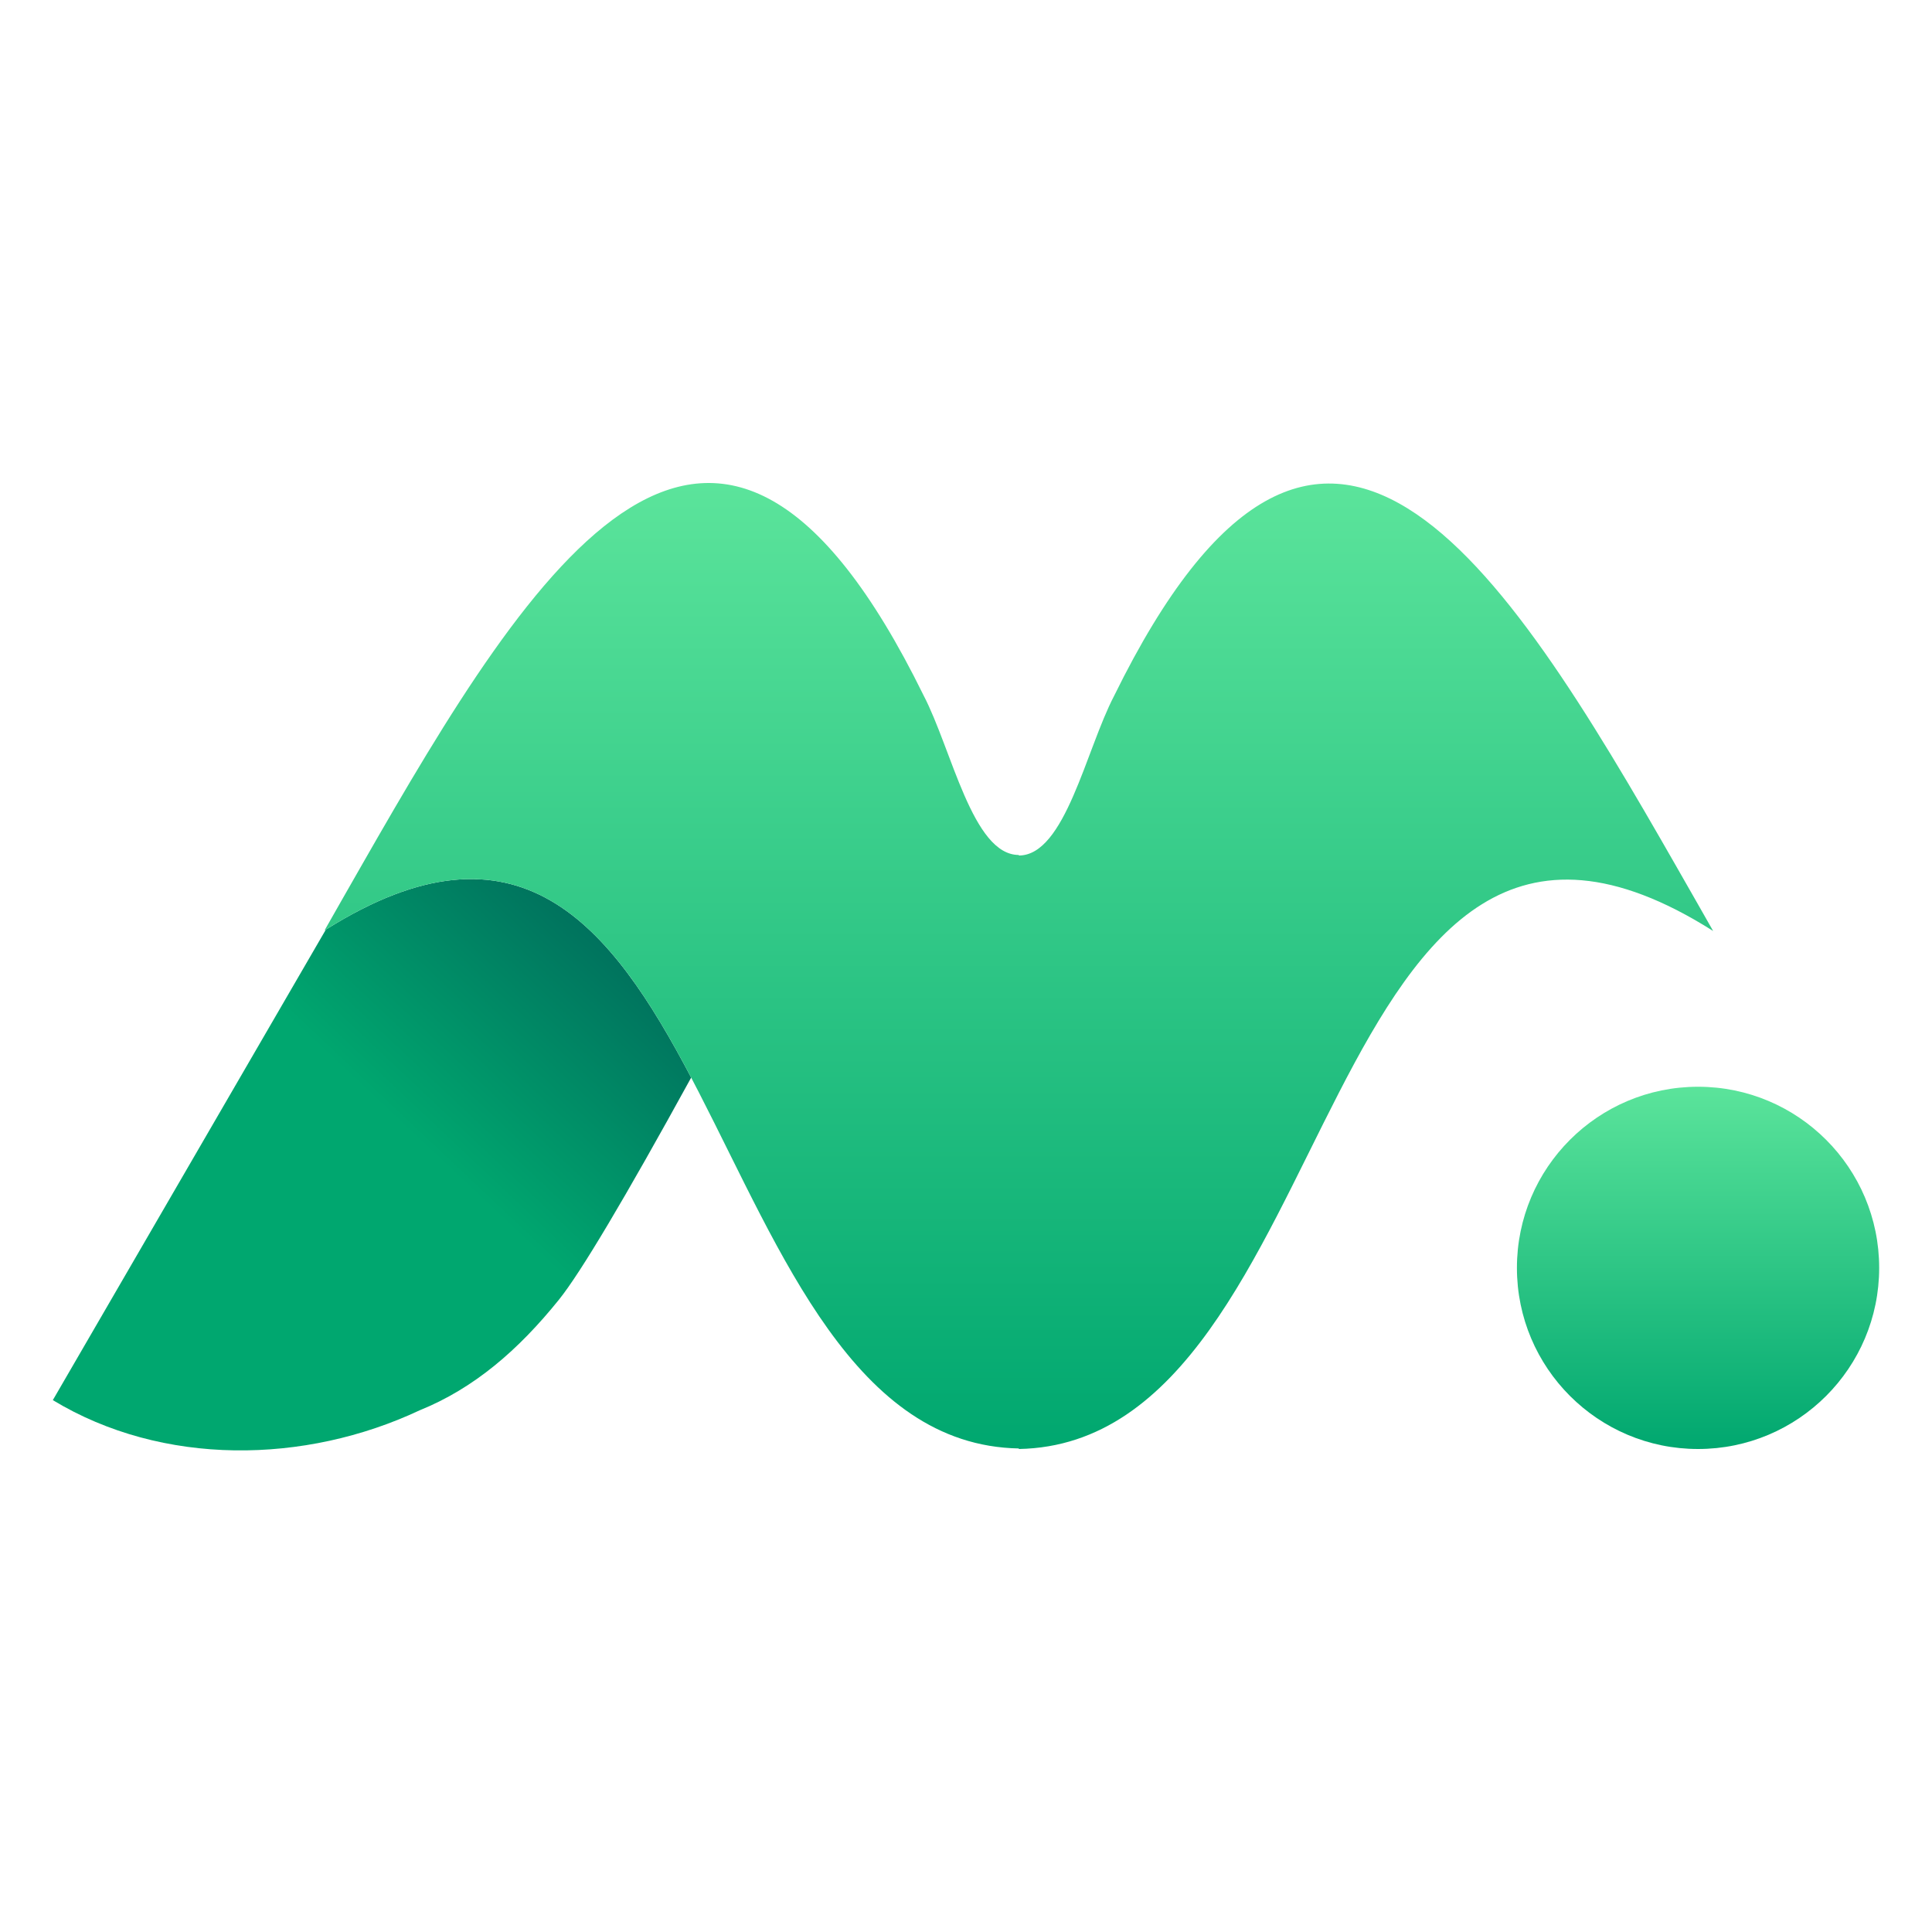
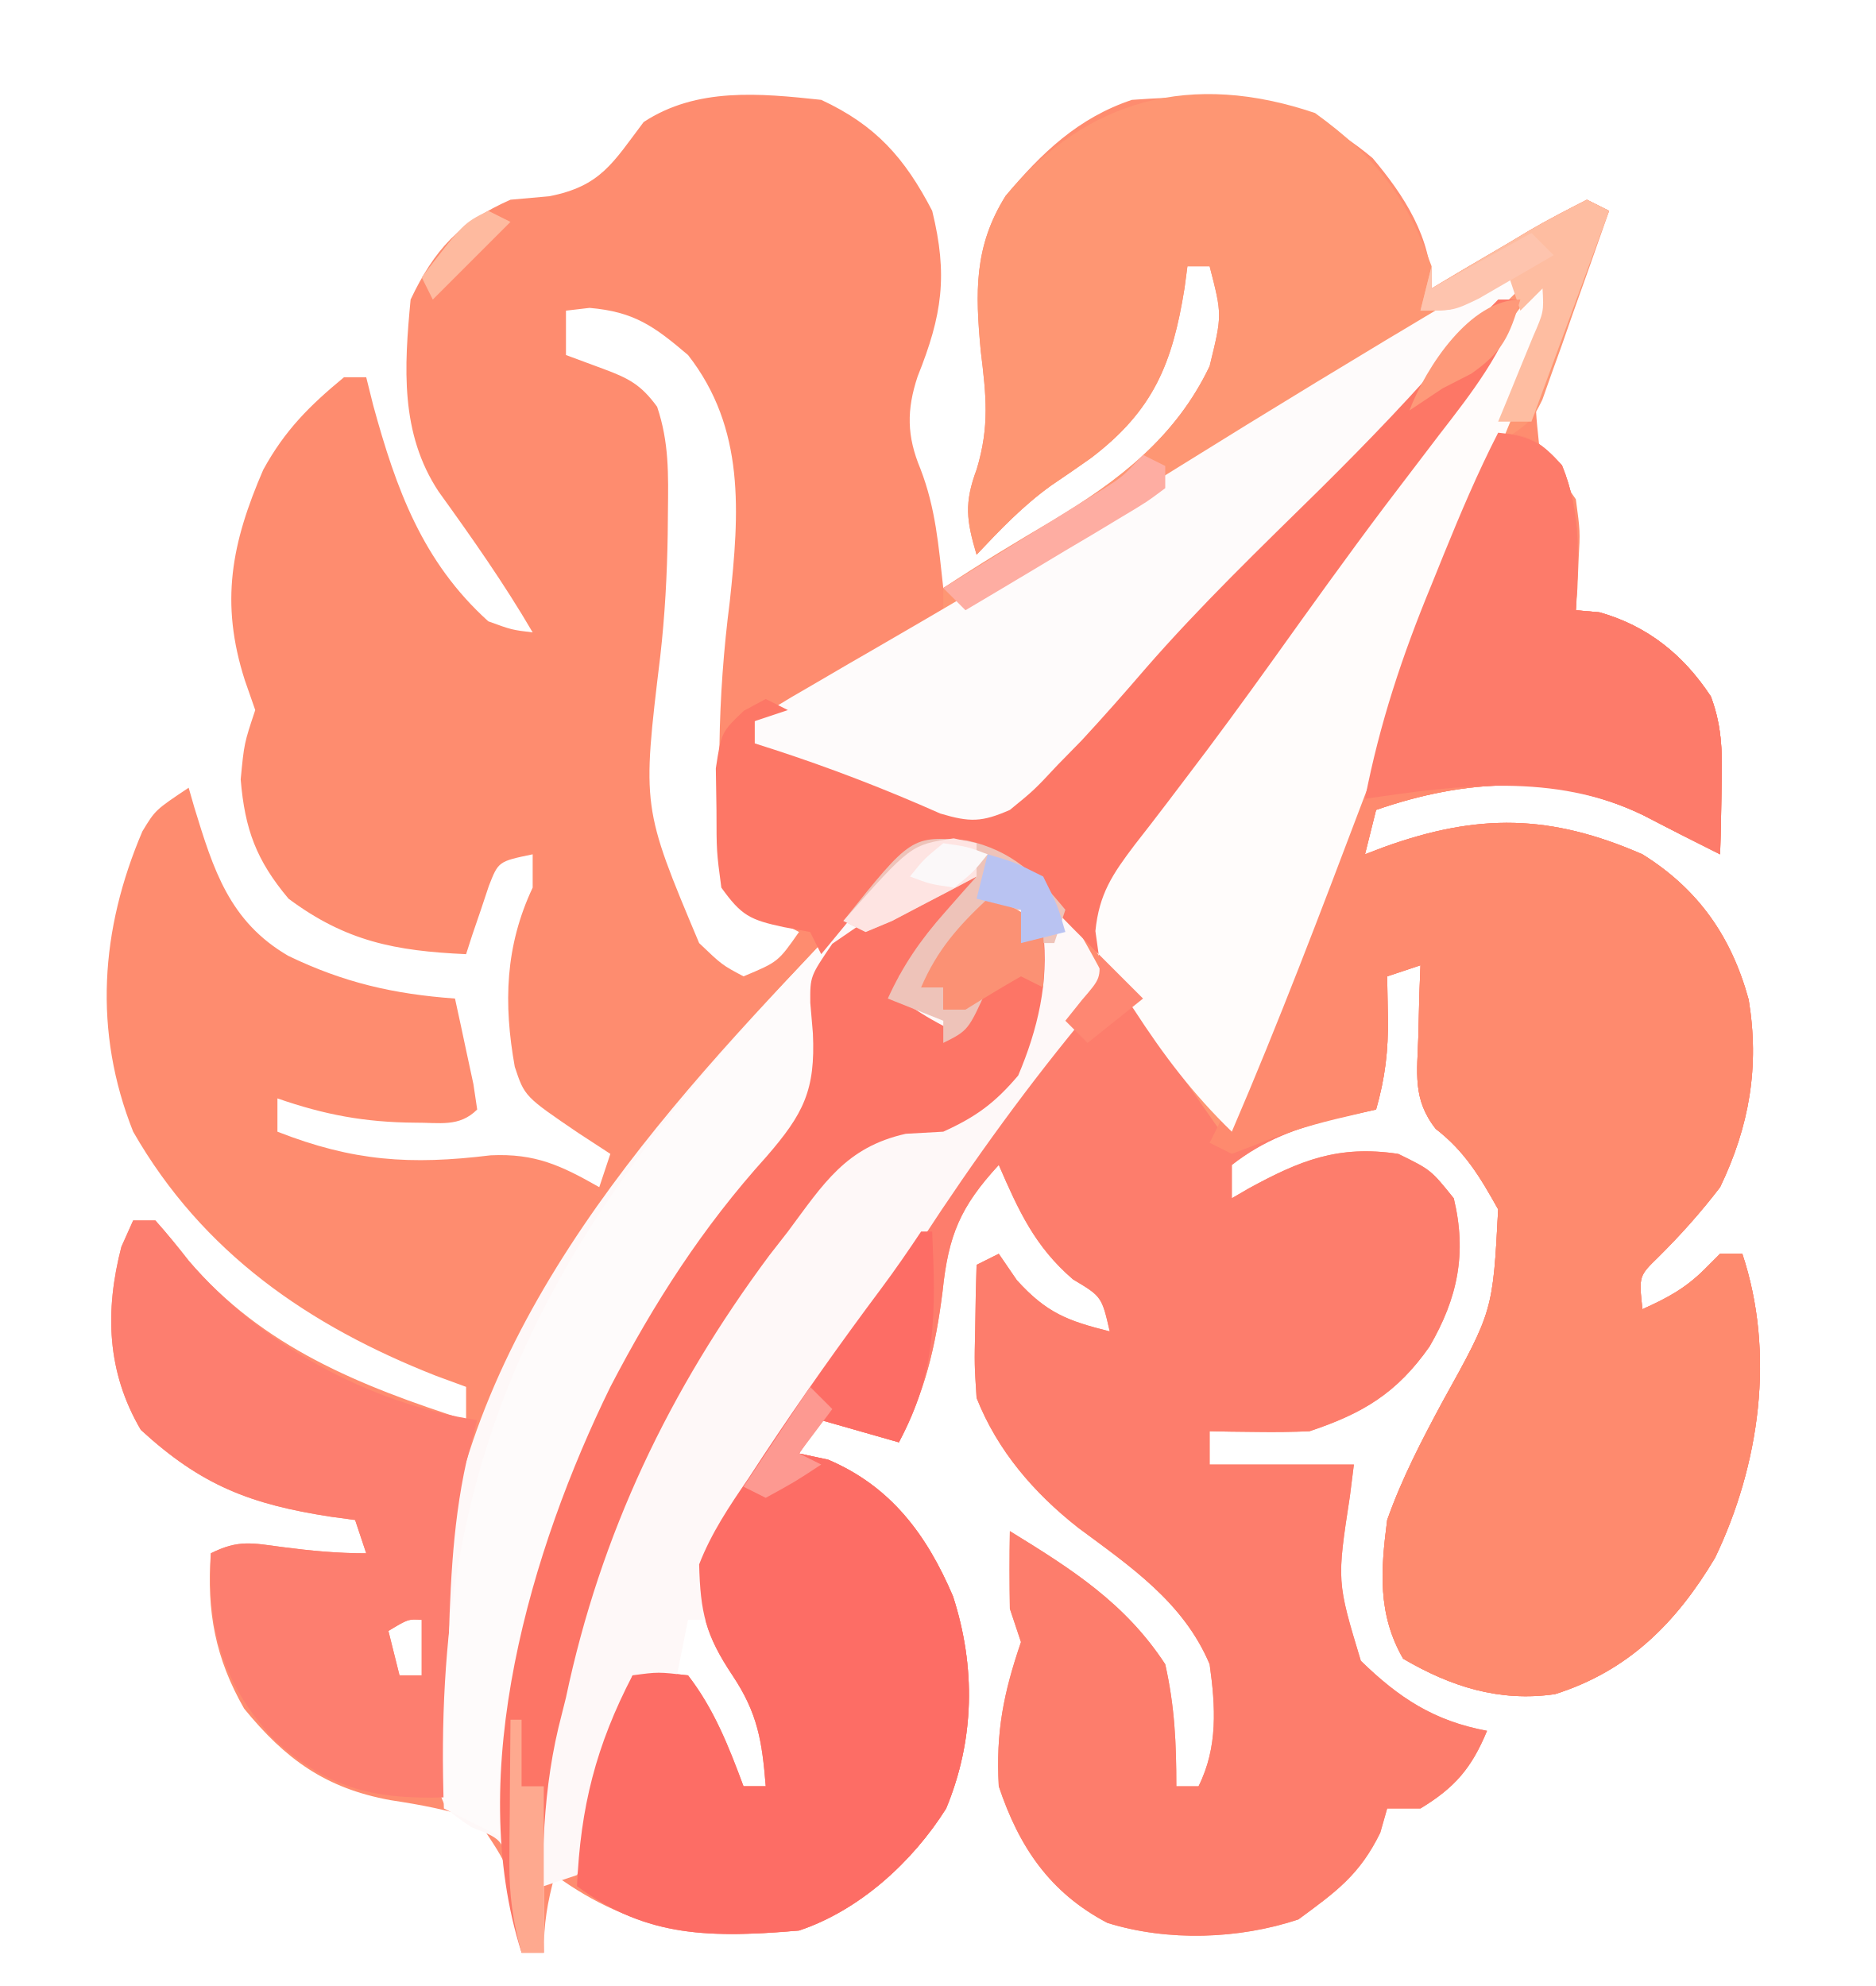
- <svg xmlns="http://www.w3.org/2000/svg" width="256" height="256" viewBox="0 0 256 256" fill="none">
-   <path d="M43.176 123.179C68.756 107.091 80.918 122.509 91.584 142.787C82.758 158.858 76.918 168.665 74.066 172.209C68.686 178.894 62.818 183.956 55.601 186.876C40.428 194.007 21.566 194.34 7 185.524L43.176 123.179Z" fill="url(#paint0_linear_4107_1209904)" />
-   <path fill-rule="evenodd" clip-rule="evenodd" d="M222.155 114.863C199.02 74.385 175.105 36.249 147.634 92.191C143.875 99.383 141.136 113.359 135 113.359V113.288C128.864 113.288 126.125 99.312 122.367 92.12C94.895 36.178 70.98 74.314 47.845 114.792C46.104 117.845 44.431 120.758 43 123.29C96.019 89.727 91.555 191.123 135 191.929V192C178.446 191.194 173.981 89.798 227 123.36C225.57 120.829 223.897 117.916 222.155 114.863" fill="url(#paint1_linear_4107_1209904)" />
-   <path fill-rule="evenodd" clip-rule="evenodd" d="M225 192C238.254 192 249 181.254 249 168C249 154.746 238.254 144 225 144C211.746 144 201 154.746 201 168C201 181.254 211.746 192 225 192" fill="url(#paint2_linear_4107_1209904)" />
-   <defs>
-     <linearGradient id="paint0_linear_4107_1209904" x1="76" y1="83.895" x2="32.761" y2="129.812" gradientUnits="userSpaceOnUse">
-       <stop stop-color="#004B50" />
-       <stop offset="1" stop-color="#00A76F" />
-     </linearGradient>
-     <linearGradient id="paint1_linear_4107_1209904" x1="43" y1="64" x2="43" y2="192" gradientUnits="userSpaceOnUse">
-       <stop stop-color="#5BE49B" />
-       <stop offset="1" stop-color="#00A76F" />
-     </linearGradient>
-     <linearGradient id="paint2_linear_4107_1209904" x1="201" y1="144" x2="201" y2="192" gradientUnits="userSpaceOnUse">
-       <stop stop-color="#5BE49B" />
-       <stop offset="1" stop-color="#00A76F" />
-     </linearGradient>
-   </defs>
+ <svg xmlns="http://www.w3.org/2000/svg" version="1.1" width="169" height="179">
+   <path d="M0 0 C4.906 2.278 7.517 5.217 10 10 C11.429 15.81 10.906 19.402 8.691 24.922 C7.683 27.954 7.711 30.305 8.938 33.25 C10.324 36.839 10.567 40.176 11 44 C13.568 42.446 16.129 40.882 18.688 39.312 C19.409 38.877 20.13 38.442 20.873 37.994 C26.786 34.349 31.943 30.419 35 24 C36.132 19.384 36.132 19.384 35 15 C34.34 15 33.68 15 33 15 C32.87 15.978 32.87 15.978 32.738 16.977 C31.65 23.746 29.959 27.992 24.293 32.297 C23.109 33.133 21.916 33.956 20.715 34.766 C18.179 36.591 16.14 38.73 14 41 C13.087 37.896 12.866 36.359 14.016 33.281 C15.183 29.389 14.864 26.643 14.375 22.625 C13.889 17.374 13.749 13.231 16.621 8.648 C19.863 4.773 23.169 1.61 28 0 C36.732 -0.606 42.805 -0.512 49.688 5.25 C52.533 8.633 55 12.414 55 17 C55.987 16.411 56.975 15.822 57.992 15.215 C59.286 14.455 60.58 13.696 61.875 12.938 C62.526 12.548 63.177 12.158 63.848 11.756 C65.531 10.776 67.263 9.881 69 9 C69.99 9.495 69.99 9.495 71 10 C70.767 10.539 70.534 11.078 70.294 11.633 C69.249 14.098 68.249 16.579 67.25 19.062 C66.883 19.91 66.515 20.758 66.137 21.631 C64.179 26.225 64.179 26.225 64.681 30.992 C65.73 32.698 66.863 34.351 68 36 C68.391 38.871 68.391 38.871 68.25 41.438 C68.214 42.302 68.178 43.167 68.141 44.059 C68.094 44.699 68.048 45.34 68 46 C68.701 46.062 69.403 46.124 70.125 46.188 C74.453 47.411 77.689 50.006 80.168 53.777 C81.259 56.693 81.192 59.146 81.125 62.25 C81.107 63.328 81.089 64.405 81.07 65.516 C81.047 66.335 81.024 67.155 81 68 C78.655 66.833 76.323 65.648 74 64.438 C66.234 60.716 58.005 61.216 50 64 C49.505 65.98 49.505 65.98 49 68 C49.568 67.783 50.137 67.567 50.723 67.344 C59.203 64.286 65.719 64.382 74 68 C79.036 71.134 82.023 75.424 83.574 81.102 C84.564 87.126 83.643 92.503 81 98 C79.264 100.271 77.455 102.296 75.426 104.309 C73.678 106.014 73.678 106.014 74 109 C76.241 107.996 77.878 107.122 79.625 105.375 C80.079 104.921 80.532 104.468 81 104 C81.66 104 82.32 104 83 104 C85.993 112.979 84.558 123.032 80.547 131.402 C77.058 137.262 72.726 141.612 66.117 143.695 C61.097 144.418 56.743 143.02 52.438 140.5 C50.124 136.476 50.414 132.535 51 128 C52.325 124.247 54.116 120.813 56 117.312 C60.527 109.151 60.527 109.151 61 100 C59.391 97.115 58.006 94.777 55.375 92.746 C53.253 90.051 53.713 87.671 53.812 84.312 C53.853 82.543 53.853 82.543 53.895 80.738 C53.929 79.835 53.964 78.931 54 78 C52.515 78.495 52.515 78.495 51 79 C51.021 80.237 51.041 81.475 51.062 82.75 C51.111 85.689 50.809 88.171 50 91 C48.175 91.402 48.175 91.402 46.312 91.812 C42.786 92.702 39.908 93.728 37 96 C37 96.99 37 97.98 37 99 C37.496 98.711 37.993 98.422 38.504 98.125 C43.144 95.589 46.589 94.183 52 95 C54.938 96.438 54.938 96.438 57 99 C58.199 103.963 57.352 108.005 54.812 112.375 C51.877 116.558 48.82 118.393 44 120 C42.439 120.067 40.875 120.085 39.312 120.062 C38.504 120.053 37.696 120.044 36.863 120.035 C36.248 120.024 35.634 120.012 35 120 C35 120.99 35 121.98 35 123 C39.29 123 43.58 123 48 123 C47.822 124.412 47.822 124.412 47.641 125.852 C46.462 133.535 46.462 133.535 48.625 140.688 C52.076 144.048 55.234 146.117 60 147 C58.612 150.354 57.114 152.113 54 154 C53.01 154 52.02 154 51 154 C50.794 154.722 50.587 155.444 50.375 156.188 C48.519 159.985 46.405 161.498 43 164 C37.63 165.79 31.238 166.005 25.797 164.316 C20.599 161.593 17.817 157.45 16 152 C15.723 147.109 16.433 143.596 18 139 C17.67 138.01 17.34 137.02 17 136 C16.96 133.667 16.956 131.333 17 129 C22.555 132.413 27.399 135.486 31 141 C31.854 144.809 32 148.098 32 152 C32.66 152 33.32 152 34 152 C35.755 148.49 35.536 144.831 35 141 C32.654 135.428 27.868 132.195 23.152 128.695 C19.159 125.55 15.89 121.764 14 117 C13.805 113.984 13.805 113.984 13.875 110.75 C13.893 109.672 13.911 108.595 13.93 107.484 C13.953 106.665 13.976 105.845 14 105 C14.66 104.67 15.32 104.34 16 104 C16.536 104.784 17.073 105.567 17.625 106.375 C20.302 109.334 22.184 110.046 26 111 C25.275 107.858 25.275 107.858 22.688 106.312 C19.239 103.345 17.788 100.116 16 96 C12.543 99.757 11.46 102.321 10.938 107.375 C10.294 112.483 9.338 116.431 7 121 C4.69 120.34 2.38 119.68 0 119 C-0.66 119.99 -1.32 120.98 -2 122 C-0.701 122.278 -0.701 122.278 0.625 122.562 C6.257 124.961 9.498 129.296 11.875 134.875 C13.937 141.233 13.829 147.812 11.254 154.008 C8.213 158.839 3.421 163.193 -2 165 C-10.668 165.84 -16.873 165.156 -24 160 C-24.687 162.491 -25 164.379 -25 167 C-25.66 167 -26.32 167 -27 167 C-27.086 166.313 -27.173 165.626 -27.262 164.918 C-27.992 159.424 -27.992 159.424 -31 155 C-33.676 154.108 -36.039 153.676 -38.812 153.25 C-44.65 152.187 -48.271 149.57 -52 145 C-54.601 140.454 -55.393 136.245 -55 131 C-52.512 129.756 -51.294 130.074 -48.562 130.438 C-45.984 130.773 -43.608 131 -41 131 C-41.33 130.01 -41.66 129.02 -42 128 C-42.724 127.902 -43.449 127.804 -44.195 127.703 C-51.438 126.583 -55.85 124.894 -61.312 119.875 C-64.379 114.65 -64.561 109.169 -63.062 103.375 C-62.537 102.199 -62.537 102.199 -62 101 C-61.34 101 -60.68 101 -60 101 C-58.955 102.17 -57.964 103.388 -57 104.625 C-50.33 112.425 -41.58 115.904 -32 119 C-32 118.01 -32 117.02 -32 116 C-32.895 115.671 -33.789 115.343 -34.711 115.004 C-46.13 110.512 -55.742 103.931 -62 93 C-65.606 83.936 -64.958 74.798 -61.168 65.926 C-60 64 -60 64 -57 62 C-56.83 62.592 -56.66 63.183 -56.484 63.793 C-54.773 69.374 -53.336 74.055 -48.023 77.152 C-43.022 79.567 -38.521 80.599 -33 81 C-32.639 82.644 -32.286 84.291 -31.938 85.938 C-31.74 86.854 -31.543 87.771 -31.34 88.715 C-31.228 89.469 -31.116 90.223 -31 91 C-32.62 92.62 -34.394 92.171 -36.625 92.188 C-41.133 92.155 -44.757 91.476 -49 90 C-49 90.99 -49 91.98 -49 93 C-42.175 95.673 -37.025 96.016 -29.785 95.129 C-25.768 94.943 -23.454 96.038 -20 98 C-19.505 96.515 -19.505 96.515 -19 95 C-19.949 94.381 -20.898 93.763 -21.875 93.125 C-26.726 89.827 -26.726 89.827 -27.613 87.152 C-28.639 81.445 -28.487 76.284 -26 71 C-26 70.01 -26 69.02 -26 68 C-29.088 68.641 -29.088 68.641 -29.949 70.848 C-30.193 71.579 -30.436 72.309 -30.688 73.062 C-31.065 74.163 -31.065 74.163 -31.449 75.285 C-31.631 75.851 -31.813 76.417 -32 77 C-38.375 76.711 -42.827 75.854 -48 72 C-50.901 68.542 -51.937 65.76 -52.312 61.25 C-52 58 -52 58 -51 55 C-51.309 54.113 -51.619 53.226 -51.938 52.312 C-54.189 45.292 -53.14 39.959 -50.281 33.344 C-48.339 29.791 -46.119 27.576 -43 25 C-42.34 25 -41.68 25 -41 25 C-40.792 25.834 -40.585 26.668 -40.371 27.527 C-38.306 35.07 -35.931 41.641 -30 47 C-27.882 47.771 -27.882 47.771 -26 48 C-28.584 43.577 -31.485 39.458 -34.477 35.305 C-37.955 30.043 -37.58 24.09 -37 18 C-34.867 13.496 -32.561 11.015 -28 9 C-26.845 8.897 -25.69 8.794 -24.5 8.688 C-19.861 7.776 -18.786 5.689 -16 2 C-11.204 -1.151 -5.503 -0.59 0 0 Z M-23 19 C-23 20.32 -23 21.64 -23 23 C-21.886 23.413 -20.773 23.825 -19.625 24.25 C-17.335 25.098 -16.235 25.678 -14.785 27.664 C-13.703 30.885 -13.774 33.732 -13.812 37.125 C-13.822 38.13 -13.822 38.13 -13.832 39.156 C-13.889 42.837 -14.085 46.467 -14.5 50.125 C-16.149 63.755 -16.149 63.755 -11 76 C-8.935 77.974 -8.935 77.974 -7 79 C-3.878 77.691 -3.878 77.691 -2 75 C-3.176 74.381 -3.176 74.381 -4.375 73.75 C-7.257 71.828 -7.86 71.188 -9 68 C-9.168 65.394 -9.236 62.913 -9.188 60.312 C-9.181 59.594 -9.175 58.875 -9.168 58.134 C-9.105 53.773 -8.792 49.526 -8.238 45.207 C-7.377 37.226 -6.832 29.615 -12 23 C-15.067 20.39 -16.856 19.1 -20.875 18.75 C-21.576 18.832 -22.277 18.915 -23 19 Z M-12 136 C-13.397 138.154 -13.397 138.154 -14 141 C-12.282 144.077 -12.282 144.077 -10 147 C-9.284 148.646 -8.597 150.307 -8 152 C-6.68 152 -5.36 152 -4 152 C-4.28 145.424 -6.924 141.107 -11 136 C-11.33 136 -11.66 136 -12 136 Z M-39 138 C-38.67 139.32 -38.34 140.64 -38 142 C-37.34 142 -36.68 142 -36 142 C-36 140.35 -36 138.7 -36 137 C-37.224 136.925 -37.224 136.925 -39 138 Z " fill="#FE8C6F" transform="translate(74,9)" />
+   <path d="M0 0 C2.843 0.19 3.829 0.811 5.75 2.938 C7.53 7.297 7.244 11.352 7 16 C8.052 16.093 8.052 16.093 9.125 16.188 C13.453 17.411 16.689 20.006 19.168 23.777 C20.259 26.693 20.192 29.146 20.125 32.25 C20.107 33.328 20.089 34.405 20.07 35.516 C20.047 36.335 20.024 37.155 20 38 C17.655 36.833 15.323 35.648 13 34.438 C5.234 30.716 -2.995 31.216 -11 34 C-11.33 35.32 -11.66 36.64 -12 38 C-11.432 37.783 -10.863 37.567 -10.277 37.344 C-1.797 34.286 4.719 34.382 13 38 C18.036 41.134 21.023 45.424 22.574 51.102 C23.564 57.126 22.643 62.503 20 68 C18.264 70.271 16.455 72.296 14.426 74.309 C12.678 76.014 12.678 76.014 13 79 C15.241 77.996 16.878 77.122 18.625 75.375 C19.079 74.921 19.532 74.468 20 74 C20.66 74 21.32 74 22 74 C24.993 82.979 23.558 93.032 19.547 101.402 C16.058 107.262 11.726 111.612 5.117 113.695 C0.097 114.418 -4.257 113.02 -8.562 110.5 C-10.876 106.476 -10.586 102.535 -10 98 C-8.675 94.247 -6.884 90.813 -5 87.312 C-0.473 79.151 -0.473 79.151 0 70 C-1.609 67.115 -2.994 64.777 -5.625 62.746 C-7.747 60.051 -7.287 57.671 -7.188 54.312 C-7.147 52.543 -7.147 52.543 -7.105 50.738 C-7.071 49.835 -7.036 48.931 -7 48 C-8.485 48.495 -8.485 48.495 -10 49 C-9.979 50.237 -9.959 51.475 -9.938 52.75 C-9.889 55.689 -10.191 58.171 -11 61 C-12.217 61.268 -13.434 61.536 -14.688 61.812 C-18.214 62.702 -21.092 63.728 -24 66 C-24 66.99 -24 67.98 -24 69 C-23.504 68.711 -23.007 68.422 -22.496 68.125 C-17.856 65.589 -14.411 64.183 -9 65 C-6.062 66.438 -6.062 66.438 -4 69 C-2.801 73.963 -3.648 78.005 -6.188 82.375 C-9.123 86.558 -12.18 88.393 -17 90 C-18.561 90.067 -20.125 90.085 -21.688 90.062 C-22.496 90.053 -23.304 90.044 -24.137 90.035 C-24.752 90.024 -25.366 90.012 -26 90 C-26 90.99 -26 91.98 -26 93 C-21.71 93 -17.42 93 -13 93 C-13.178 94.412 -13.178 94.412 -13.359 95.852 C-14.538 103.535 -14.538 103.535 -12.375 110.688 C-8.924 114.048 -5.766 116.117 -1 117 C-2.388 120.354 -3.886 122.113 -7 124 C-7.99 124 -8.98 124 -10 124 C-10.206 124.722 -10.412 125.444 -10.625 126.188 C-12.481 129.985 -14.595 131.498 -18 134 C-23.37 135.79 -29.762 136.005 -35.203 134.316 C-40.401 131.593 -43.183 127.45 -45 122 C-45.277 117.109 -44.567 113.596 -43 109 C-43.33 108.01 -43.66 107.02 -44 106 C-44.04 103.667 -44.044 101.333 -44 99 C-38.445 102.413 -33.601 105.486 -30 111 C-29.146 114.809 -29 118.098 -29 122 C-28.34 122 -27.68 122 -27 122 C-25.245 118.49 -25.464 114.831 -26 111 C-28.346 105.428 -33.132 102.195 -37.848 98.695 C-41.841 95.55 -45.11 91.764 -47 87 C-47.195 83.984 -47.195 83.984 -47.125 80.75 C-47.107 79.672 -47.089 78.595 -47.07 77.484 C-47.047 76.665 -47.024 75.845 -47 75 C-46.34 74.67 -45.68 74.34 -45 74 C-44.464 74.784 -43.928 75.567 -43.375 76.375 C-40.698 79.334 -38.816 80.046 -35 81 C-35.725 77.858 -35.725 77.858 -38.312 76.312 C-41.761 73.345 -43.212 70.116 -45 66 C-48.457 69.757 -49.54 72.321 -50.062 77.375 C-50.706 82.483 -51.662 86.431 -54 91 C-56.31 90.34 -58.62 89.68 -61 89 C-61.66 89.99 -62.32 90.98 -63 92 C-61.701 92.278 -61.701 92.278 -60.375 92.562 C-54.743 94.961 -51.502 99.296 -49.125 104.875 C-47.063 111.233 -47.171 117.812 -49.746 124.008 C-52.787 128.839 -57.579 133.193 -63 135 C-70.756 135.639 -76.641 135.732 -83 131 C-82.702 123.874 -81.289 118.333 -78 112 C-75.688 111.688 -75.688 111.688 -73 112 C-70.651 115.045 -69.333 118.41 -68 122 C-67.34 122 -66.68 122 -66 122 C-66.324 117.945 -66.719 115.421 -69 112 C-71.415 108.378 -71.888 106.352 -72 102 C-70.895 99.156 -69.284 96.758 -67.562 94.25 C-67.102 93.548 -66.641 92.845 -66.166 92.121 C-62.945 87.256 -59.554 82.518 -56.062 77.844 C-53.597 74.444 -51.301 70.95 -49 67.438 C-45.445 62.019 -41.686 56.91 -37.496 51.953 C-35.809 49.971 -35.809 49.971 -35 47 C-31.7 51.95 -28.4 56.9 -25 62 C-21.177 53.831 -17.842 45.572 -14.688 37.125 C-14.209 35.853 -13.73 34.581 -13.25 33.31 C-12.29 30.76 -11.331 28.21 -10.374 25.659 C-8.382 20.353 -6.382 15.05 -4.375 9.75 C-4.045 8.87 -3.714 7.989 -3.374 7.083 C-1.113 1.113 -1.113 1.113 0 0 Z " fill="#FD7D6C" transform="translate(135,39)" />
+   <path d="M0 0 C5.472 3.967 8.252 7.541 10.5 13.812 C10.5 14.473 10.5 15.133 10.5 15.812 C11.981 14.929 11.981 14.929 13.492 14.027 C14.786 13.268 16.08 12.509 17.375 11.75 C18.026 11.36 18.677 10.97 19.348 10.568 C21.031 9.588 22.763 8.694 24.5 7.812 C25.49 8.307 25.49 8.307 26.5 8.812 C25.412 11.943 24.302 15.066 23.188 18.188 C22.879 19.077 22.57 19.966 22.252 20.883 C21.946 21.734 21.64 22.584 21.324 23.461 C21.047 24.246 20.769 25.032 20.483 25.841 C19.5 27.812 19.5 27.812 16.5 29.812 C15.294 32.531 14.25 35.205 13.25 38 C12.556 39.875 11.861 41.75 11.164 43.625 C10.557 45.269 10.557 45.269 9.938 46.945 C7.228 54.256 4.438 61.536 1.65 68.818 C0.63 71.487 -0.383 74.159 -1.396 76.831 C-2.032 78.495 -2.668 80.16 -3.305 81.824 C-3.597 82.6 -3.89 83.377 -4.191 84.176 C-6.272 89.585 -6.272 89.585 -8.5 91.812 C-10.541 88.91 -12.554 85.988 -14.562 83.062 C-15.143 82.237 -15.724 81.412 -16.322 80.562 C-16.867 79.763 -17.412 78.964 -17.973 78.141 C-18.481 77.407 -18.989 76.674 -19.512 75.919 C-20.5 73.812 -20.5 73.812 -20.313 71.773 C-19.427 69.636 -18.39 67.979 -17.016 66.117 C-16.499 65.411 -15.983 64.704 -15.451 63.976 C-14.89 63.221 -14.328 62.466 -13.75 61.688 C-12.558 60.061 -11.367 58.435 -10.176 56.809 C-9.259 55.563 -9.259 55.563 -8.323 54.292 C-5.506 50.46 -2.721 46.606 0.062 42.75 C0.591 42.019 1.119 41.288 1.664 40.535 C7.34 32.673 12.926 24.747 18.5 16.812 C14.247 20.355 10.275 23.954 6.625 28.125 C1.378 34.096 -4.276 39.643 -9.941 45.216 C-15.64 50.852 -20.921 56.731 -26.062 62.875 C-28.5 64.812 -28.5 64.812 -31.129 64.656 C-35.283 63.617 -38.989 62.024 -42.875 60.25 C-43.611 59.921 -44.347 59.591 -45.105 59.252 C-46.906 58.445 -48.704 57.63 -50.5 56.812 C-50.5 56.153 -50.5 55.492 -50.5 54.812 C-48.939 53.699 -48.939 53.699 -46.781 52.5 C-46.014 52.064 -45.247 51.629 -44.457 51.18 C-42.819 50.268 -41.181 49.357 -39.543 48.445 C-38.776 48.01 -38.009 47.574 -37.219 47.125 C-36.507 46.729 -35.794 46.334 -35.061 45.926 C-34.546 45.558 -34.031 45.191 -33.5 44.812 C-33.5 44.153 -33.5 43.492 -33.5 42.812 C-30.265 40.665 -26.969 38.683 -23.627 36.709 C-17.674 33.116 -12.563 29.244 -9.5 22.812 C-8.368 18.197 -8.368 18.197 -9.5 13.812 C-10.16 13.812 -10.82 13.812 -11.5 13.812 C-11.586 14.465 -11.673 15.117 -11.762 15.789 C-12.85 22.559 -14.541 26.805 -20.207 31.109 C-21.391 31.945 -22.584 32.768 -23.785 33.578 C-26.321 35.403 -28.36 37.543 -30.5 39.812 C-31.413 36.709 -31.634 35.172 -30.484 32.094 C-29.317 28.201 -29.636 25.456 -30.125 21.438 C-30.611 16.186 -30.751 12.044 -27.879 7.461 C-20.523 -1.333 -11.083 -3.76 0 0 Z " fill="#FE9673" transform="translate(118.5,10.1875)" />
+   <path d="M0 0 C2.843 0.19 3.829 0.811 5.75 2.938 C7.53 7.297 7.244 11.352 7 16 C8.052 16.093 8.052 16.093 9.125 16.188 C13.453 17.411 16.689 20.006 19.168 23.777 C20.259 26.693 20.192 29.146 20.125 32.25 C20.107 33.328 20.089 34.405 20.07 35.516 C20.047 36.335 20.024 37.155 20 38 C17.655 36.833 15.323 35.648 13 34.438 C5.234 30.716 -2.995 31.216 -11 34 C-11.33 35.32 -11.66 36.64 -12 38 C-11.432 37.783 -10.863 37.567 -10.277 37.344 C-1.797 34.286 4.719 34.382 13 38 C18.036 41.134 21.023 45.424 22.574 51.102 C23.564 57.126 22.643 62.503 20 68 C18.264 70.271 16.455 72.296 14.426 74.309 C12.678 76.014 12.678 76.014 13 79 C15.241 77.996 16.878 77.122 18.625 75.375 C19.079 74.921 19.532 74.468 20 74 C20.66 74 21.32 74 22 74 C24.993 82.979 23.558 93.032 19.547 101.402 C16.058 107.262 11.726 111.612 5.117 113.695 C0.097 114.418 -4.257 113.02 -8.562 110.5 C-10.876 106.476 -10.586 102.535 -10 98 C-8.675 94.247 -6.884 90.813 -5 87.312 C-0.473 79.151 -0.473 79.151 0 70 C-1.609 67.115 -2.994 64.777 -5.625 62.746 C-7.747 60.051 -7.287 57.671 -7.188 54.312 C-7.16 53.133 -7.133 51.954 -7.105 50.738 C-7.071 49.835 -7.036 48.931 -7 48 C-8.485 48.495 -8.485 48.495 -10 49 C-9.979 50.237 -9.959 51.475 -9.938 52.75 C-9.889 55.689 -10.191 58.171 -11 61 C-12.217 61.289 -13.434 61.578 -14.688 61.875 C-17.223 62.499 -19.449 63.186 -21.875 64.188 C-22.927 64.59 -22.927 64.59 -24 65 C-24.66 64.67 -25.32 64.34 -26 64 C-25.67 63.34 -25.34 62.68 -25 62 C-21.131 53.861 -17.84 45.564 -14.688 37.125 C-14.209 35.853 -13.73 34.581 -13.25 33.31 C-12.29 30.76 -11.331 28.21 -10.374 25.659 C-8.382 20.353 -6.382 15.05 -4.375 9.75 C-4.045 8.87 -3.714 7.989 -3.374 7.083 C-1.113 1.113 -1.113 1.113 0 0 Z " fill="#FE8A6E" transform="translate(135,39)" />
+   <path d="M0 0 C4.794 1.21 7.401 4.077 10.004 8.199 C10.982 9.88 11.903 11.594 12.812 13.312 C12.255 13.97 11.697 14.628 11.123 15.306 C5.565 21.963 0.615 28.796 -4.125 36.062 C-5.51 38.171 -6.895 40.279 -8.281 42.387 C-8.945 43.399 -9.609 44.412 -10.293 45.455 C-11.966 47.979 -13.671 50.475 -15.406 52.957 C-16.106 53.968 -16.106 53.968 -16.821 54.999 C-17.656 56.201 -18.501 57.396 -19.357 58.583 C-22.009 62.433 -22.819 65.679 -23.188 70.312 C-23.848 70.312 -24.508 70.312 -25.188 70.312 C-25.517 71.963 -25.848 73.612 -26.188 75.312 C-27.508 75.312 -28.828 75.312 -30.188 75.312 C-32.095 80.692 -33.623 85.926 -34.562 91.562 C-34.769 92.14 -34.975 92.718 -35.188 93.312 C-36.672 93.808 -36.672 93.808 -38.188 94.312 C-38.188 96.293 -38.188 98.272 -38.188 100.312 C-38.847 100.312 -39.508 100.312 -40.188 100.312 C-40.317 99.282 -40.317 99.282 -40.449 98.23 C-40.59 97.329 -40.73 96.428 -40.875 95.5 C-41.003 94.607 -41.13 93.713 -41.262 92.793 C-41.962 90.073 -41.962 90.073 -44.704 89 C-47.188 87.312 -47.188 87.312 -47.834 84.807 C-47.84 83.823 -47.846 82.838 -47.852 81.824 C-47.862 80.732 -47.872 79.64 -47.883 78.515 C-47.86 77.355 -47.836 76.195 -47.812 75 C-47.796 73.818 -47.78 72.637 -47.763 71.419 C-47.061 47.284 -30.832 27.948 -14.785 11.062 C-13.148 9.329 -11.546 7.562 -9.996 5.75 C-4.649 -0.278 -4.649 -0.278 0 0 Z " fill="#FEF8F8" transform="translate(87.1875,75.6875)" />
+   <path d="M0 0 C0.33 0 0.66 0 1 0 C1.315 7.096 1.446 12.683 -2 19 C-4.31 18.34 -6.62 17.68 -9 17 C-9.66 17.99 -10.32 18.98 -11 20 C-10.134 20.186 -9.268 20.371 -8.375 20.562 C-2.743 22.961 0.498 27.296 2.875 32.875 C4.937 39.233 4.829 45.812 2.254 52.008 C-0.787 56.839 -5.579 61.193 -11 63 C-18.756 63.639 -24.641 63.732 -31 59 C-30.702 51.874 -29.289 46.333 -26 40 C-23.688 39.688 -23.688 39.688 -21 40 C-18.651 43.045 -17.333 46.41 -16 50 C-15.34 50 -14.68 50 -14 50 C-14.324 45.945 -14.719 43.421 -17 40 C-19.415 36.378 -19.888 34.352 -20 30 C-18.895 27.156 -17.284 24.758 -15.562 22.25 C-15.107 21.556 -14.652 20.862 -14.184 20.148 C-10.802 15.04 -7.261 10.043 -3.594 5.137 C-2.344 3.462 -1.159 1.739 0 0 Z " fill="#FD6D65" transform="translate(83,111)" />
+   <path d="M0 0 C1.127 3.381 0.948 3.792 -0.365 6.912 C-0.847 8.085 -0.847 8.085 -1.34 9.281 C-1.698 10.127 -2.057 10.972 -2.426 11.844 C-3.176 13.663 -3.924 15.484 -4.67 17.305 C-5.058 18.246 -5.446 19.187 -5.845 20.157 C-7.67 24.651 -9.391 29.182 -11.105 33.719 C-11.442 34.606 -11.778 35.492 -12.125 36.406 C-13.494 40.02 -14.86 43.634 -16.226 47.249 C-20.002 57.232 -23.782 67.193 -28 77 C-31.521 73.588 -34.155 70.091 -36.812 66 C-37.232 65.384 -37.652 64.768 -38.084 64.133 C-41.066 59.554 -41.066 59.554 -40.763 57.024 C-39.93 54.814 -38.918 53.204 -37.516 51.305 C-36.999 50.598 -36.483 49.892 -35.951 49.164 C-35.39 48.409 -34.828 47.653 -34.25 46.875 C-33.056 45.246 -31.862 43.617 -30.668 41.988 C-30.056 41.158 -29.444 40.327 -28.814 39.471 C-26.572 36.417 -24.358 33.342 -22.146 30.266 C-14.849 20.115 -7.435 10.051 0 0 Z " fill="#FFFCFB" transform="translate(139,25)" />
+   <path d="M0 0 C0.99 0.495 0.99 0.495 2 1 C1.359 1.629 0.719 2.258 0.059 2.906 C-1.239 4.19 -1.239 4.19 -2.562 5.5 C-3.409 6.335 -4.256 7.171 -5.129 8.031 C-7.268 10.193 -9.266 12.443 -11.246 14.75 C-16.183 20.445 -21.604 25.65 -26.973 30.934 C-32.827 36.732 -38.277 42.746 -43.562 49.062 C-46 51 -46 51 -48.629 50.844 C-52.783 49.804 -56.489 48.212 -60.375 46.438 C-61.111 46.108 -61.847 45.779 -62.605 45.439 C-64.406 44.633 -66.204 43.817 -68 43 C-68 42.34 -68 41.68 -68 41 C-65.855 39.51 -65.855 39.51 -62.832 37.762 C-61.166 36.788 -61.166 36.788 -59.466 35.795 C-58.572 35.28 -58.572 35.28 -57.661 34.754 C-54.548 32.958 -51.448 31.138 -48.348 29.32 C-47.722 28.955 -47.097 28.589 -46.452 28.212 C-40.829 24.918 -35.278 21.513 -29.75 18.062 C-21.552 12.952 -13.301 7.942 -5 3 C-4.082 2.404 -3.164 1.809 -2.219 1.195 C-1.487 0.801 -0.754 0.406 0 0 Z " fill="#FEFBFB" transform="translate(136,24)" />
+   <path d="M0 0 C0.66 0 1.32 0 2 0 C3.045 1.17 4.036 2.388 5 3.625 C11.355 11.105 21.257 16.524 31 18 C30.683 19.216 30.366 20.431 30.039 21.684 C28.685 27.775 28.547 33.844 28.375 40.062 C28.336 41.214 28.298 42.366 28.258 43.553 C28.164 46.368 28.079 49.184 28 52 C21.485 52.202 17.275 51.076 12.52 46.609 C7.952 41.52 6.68 36.711 7 30 C9.488 28.756 10.706 29.074 13.438 29.438 C16.016 29.773 18.392 30 21 30 C20.67 29.01 20.34 28.02 20 27 C19.276 26.902 18.551 26.804 17.805 26.703 C10.562 25.583 6.15 23.894 0.688 18.875 C-2.379 13.65 -2.561 8.169 -1.062 2.375 C-0.712 1.591 -0.361 0.807 0 0 Z M23 37 C23.33 38.32 23.66 39.64 24 41 C24.66 41 25.32 41 26 41 C26 39.35 26 37.7 26 36 C24.776 35.925 24.776 35.925 23 37 Z " fill="#FD7E6F" transform="translate(12,110)" />
+   <path d="M0 0 C0 0.99 0 1.98 0 3 C-0.33 3.33 -0.66 3.66 -1 4 C-0.905 4.664 -0.809 5.328 -0.711 6.012 C-0.085 10.994 -0.349 13.997 -3.129 18.281 C-4.533 20.036 -5.985 21.744 -7.441 23.456 C-21.694 40.299 -27.403 60.275 -29 82 C-30.98 81.01 -32.96 80.02 -35 79 C-36.164 47.238 -25.971 28.101 -4.875 5.188 C-3.259 3.45 -1.633 1.723 0 0 Z " fill="#FEFBFB" transform="translate(75,84)" />
+   <path d="M0 0 C0.66 0 1.32 0 2 0 C0.44 4.79 -2.268 8.262 -5.312 12.188 C-6.402 13.616 -7.491 15.046 -8.578 16.477 C-9.142 17.218 -9.706 17.96 -10.287 18.724 C-13.659 23.205 -16.92 27.767 -20.184 32.328 C-22.832 36.021 -25.505 39.686 -28.266 43.297 C-28.779 43.975 -29.293 44.653 -29.822 45.351 C-30.788 46.623 -31.764 47.887 -32.75 49.143 C-34.755 51.795 -35.957 53.568 -36.293 56.918 C-36.196 57.605 -36.1 58.292 -36 59 C-40 55 -40 55 -41.75 52.812 C-44.286 50.769 -46.497 49.804 -49.762 49.484 C-54.669 50.615 -57.876 55.29 -61 59 C-61.33 58.34 -61.66 57.68 -62 57 C-62.784 56.856 -63.568 56.711 -64.375 56.562 C-67.43 55.908 -68.197 55.516 -70 53 C-70.434 49.75 -70.434 49.75 -70.438 46 C-70.457 44.763 -70.476 43.525 -70.496 42.25 C-70 39 -70 39 -67.973 37.062 C-67.322 36.712 -66.671 36.361 -66 36 C-65.34 36.33 -64.68 36.66 -64 37 C-65.485 37.495 -65.485 37.495 -67 38 C-67 38.66 -67 39.32 -67 40 C-66.466 40.17 -65.933 40.34 -65.383 40.516 C-60.21 42.198 -55.234 44.118 -50.262 46.328 C-47.595 47.12 -46.541 47.11 -44 46 C-41.804 44.206 -41.804 44.206 -39.688 41.938 C-38.61 40.837 -38.61 40.837 -37.512 39.715 C-35.558 37.603 -33.674 35.466 -31.801 33.285 C-26.841 27.585 -21.409 22.363 -16.027 17.066 C-11.637 12.718 -7.405 8.312 -3.393 3.611 C-2.313 2.362 -1.168 1.168 0 0 Z " fill="#FD7766" transform="translate(135,27)" />
+   <path d="M0 0 C-1.559 3.828 -4.111 6.111 -7 9 C-7 9.66 -7 10.32 -7 11 C-4.537 12.645 -4.537 12.645 -2 14 C-1.67 13.34 -1.34 12.68 -1 12 C-1.66 12 -2.32 12 -3 12 C-3 11.34 -3 10.68 -3 10 C-3.66 10 -4.32 10 -5 10 C-3.509 6.205 -1.243 4.39 2 2 C4.004 3.195 4.004 3.195 6 5 C6.538 9.469 5.496 13.834 3.75 17.938 C1.649 20.414 -0.036 21.653 -3 23 C-4.671 23.093 -4.671 23.093 -6.375 23.188 C-11.783 24.4 -13.788 27.678 -17 32 C-17.554 32.712 -18.109 33.423 -18.68 34.156 C-27.695 46.287 -33.887 59.226 -37 74 C-37.223 74.891 -37.446 75.781 -37.676 76.699 C-39.274 83.451 -39.195 90.09 -39 97 C-39.66 97 -40.32 97 -41 97 C-46.177 80.841 -40.14 60.573 -33 46 C-29.048 38.406 -24.688 31.615 -18.938 25.25 C-15.586 21.385 -14.51 19.257 -14.75 14.125 C-14.827 13.219 -14.905 12.313 -14.984 11.379 C-15 9 -15 9 -13 6.062 C-4.182 0 -4.182 0 0 0 Z " fill="#FD7566" transform="translate(88,79)" />
+   <path d="M0 0 C2.81 0.291 3.833 0.816 5.75 2.938 C7.53 7.297 7.244 11.352 7 16 C8.052 16.093 8.052 16.093 9.125 16.188 C13.453 17.411 16.689 20.006 19.168 23.777 C20.259 26.693 20.192 29.146 20.125 32.25 C20.107 33.328 20.089 34.405 20.07 35.516 C20.047 36.335 20.024 37.155 20 38 C17.655 36.833 15.323 35.648 13 34.438 C5.063 30.634 -3.515 31.743 -12 33 C-10.677 26.197 -8.645 20.084 -6 13.688 C-5.644 12.808 -5.288 11.928 -4.922 11.021 C-3.398 7.276 -1.846 3.6 0 0 Z " fill="#FD7B6A" transform="translate(135,39)" />
+   <path d="M0 0 C4.05 0.906 6.255 3.056 8.875 6.25 C8.545 7.24 8.215 8.23 7.875 9.25 C6.885 9.25 5.895 9.25 4.875 9.25 C4.875 8.26 4.875 7.27 4.875 6.25 C2.496 6.426 1.173 6.947 -0.504 8.652 C-1.746 10.156 -2.939 11.701 -4.125 13.25 C-3.465 13.25 -2.805 13.25 -2.125 13.25 C-2.125 13.91 -2.125 14.57 -2.125 15.25 C-0.805 14.59 0.515 13.93 1.875 13.25 C0.125 17.125 0.125 17.125 -2.125 18.25 C-2.125 17.59 -2.125 16.93 -2.125 16.25 C-4.6 15.26 -4.6 15.26 -7.125 14.25 C-5.761 11.258 -4.176 8.96 -2 6.5 C-1.461 5.886 -0.922 5.273 -0.367 4.641 C0.248 3.952 0.248 3.952 0.875 3.25 C-0.173 3.809 -0.173 3.809 -1.242 4.379 C-2.152 4.852 -3.062 5.325 -4 5.812 C-5.357 6.526 -5.357 6.526 -6.742 7.254 C-7.529 7.583 -8.315 7.911 -9.125 8.25 C-9.785 7.92 -10.445 7.59 -11.125 7.25 C-5.012 -0.41 -5.012 -0.41 0 0 Z " fill="#EEC3B9" transform="translate(87.125,75.75)" />
+   <path d="M0 0 C0.66 0.33 1.32 0.66 2 1 C-0.31 7.27 -2.62 13.54 -5 20 C-5.99 20 -6.98 20 -8 20 C-7.711 19.301 -7.423 18.603 -7.125 17.883 C-6.568 16.518 -6.568 16.518 -6 15.125 C-5.443 13.768 -5.443 13.768 -4.875 12.383 C-3.885 10.11 -3.885 10.11 -4 8 C-4.66 8.66 -5.32 9.32 -6 10 C-6.33 9.01 -6.66 8.02 -7 7 C-8.145 7.742 -8.145 7.742 -9.312 8.5 C-12 10 -12 10 -15 10 C-14.67 8.68 -14.34 7.36 -14 6 C-14 6.66 -14 7.32 -14 8 C-13.013 7.411 -12.025 6.822 -11.008 6.215 C-9.714 5.455 -8.42 4.696 -7.125 3.938 C-6.474 3.548 -5.823 3.158 -5.152 2.756 C-3.469 1.776 -1.737 0.881 0 0 Z " fill="#FEBDA1" transform="translate(143,18)" />
+   <path d="M0 0 C3 1 3 1 5 3 C5.125 5.625 5.125 5.625 5 8 C4.34 7.67 3.68 7.34 3 7 C1.315 7.969 -0.352 8.97 -2 10 C-2.66 10 -3.32 10 -4 10 C-4 9.34 -4 8.68 -4 8 C-4.66 8 -5.32 8 -6 8 C-4.557 4.634 -2.667 2.49 0 0 Z " fill="#FB9174" transform="translate(89,81)" />
+   <path d="M0 0 C0.66 0.33 1.32 0.66 2 1 C2 1.66 2 2.32 2 3 C0.348 4.237 0.348 4.237 -1.938 5.602 C-2.75 6.091 -3.562 6.581 -4.398 7.086 C-5.257 7.594 -6.115 8.102 -7 8.625 C-8.288 9.398 -8.288 9.398 -9.602 10.188 C-11.731 11.465 -13.863 12.735 -16 14 C-16.66 13.34 -17.32 12.68 -18 12 C-17.526 11.708 -17.052 11.415 -16.563 11.114 C-14.415 9.787 -12.27 8.456 -10.125 7.125 C-9.005 6.435 -9.005 6.435 -7.863 5.73 C-7.148 5.286 -6.432 4.841 -5.695 4.383 C-5.035 3.974 -4.376 3.566 -3.696 3.145 C-1.85 1.977 -1.85 1.977 0 0 Z " fill="#FEADA2" transform="translate(103,41)" />
+   <path d="M0 0 C0.33 0 0.66 0 1 0 C1 1.98 1 3.96 1 6 C1.66 6 2.32 6 3 6 C3 10.95 3 15.9 3 21 C2.34 21 1.68 21 1 21 C0.213 18.223 -0.119 15.774 -0.098 12.891 C-0.094 12.137 -0.091 11.382 -0.088 10.605 C-0.08 9.828 -0.071 9.051 -0.062 8.25 C-0.058 7.457 -0.053 6.664 -0.049 5.848 C-0.037 3.898 -0.019 1.949 0 0 Z " fill="#FEA98F" transform="translate(46,155)" />
+   <path d="M0 0 C1.021 0.217 1.021 0.217 2.062 0.438 C2.062 1.427 2.062 2.417 2.062 3.438 C0.443 4.301 -1.184 5.153 -2.812 6 C-4.17 6.713 -4.17 6.713 -5.555 7.441 C-6.341 7.77 -7.127 8.099 -7.938 8.438 C-8.598 8.107 -9.258 7.777 -9.938 7.438 C-3.863 0.575 -3.863 0.575 0 0 Z " fill="#FEE4E2" transform="translate(85.9375,75.5625)" />
+   <path d="M0 0 C2.375 0.688 2.375 0.688 5 2 C6.312 4.625 6.312 4.625 7 7 C5.68 7.33 4.36 7.66 3 8 C3 7.01 3 6.02 3 5 C1.68 4.67 0.36 4.34 -1 4 C-0.67 2.68 -0.34 1.36 0 0 Z " fill="#B9C3F2" transform="translate(89,77)" />
+   <path d="M0 0 C-0.971 3.265 -1.591 4.717 -4.438 6.688 C-5.283 7.121 -6.129 7.554 -7 8 C-7.99 8.66 -8.98 9.32 -10 10 C-8.5 6.1 -4.539 0 0 0 Z " fill="#FE9979" transform="translate(137,27)" />
+   <path d="M0 0 C0.66 0.66 1.32 1.32 2 2 C0.567 2.841 -0.872 3.673 -2.312 4.5 C-3.513 5.196 -3.513 5.196 -4.738 5.906 C-7 7 -7 7 -10 7 C-9.67 5.68 -9.34 4.36 -9 3 C-9 3.66 -9 4.32 -9 5 C-6.03 3.35 -3.06 1.7 0 0 Z " fill="#FEC4AE" transform="translate(138,21)" />
+   <path d="M0 0 C0.66 0.66 1.32 1.32 2 2 C1.01 3.32 0.02 4.64 -1 6 C-0.34 6.33 0.32 6.66 1 7 C-1.375 8.562 -1.375 8.562 -4 10 C-4.66 9.67 -5.32 9.34 -6 9 C-4.02 6.03 -2.04 3.06 0 0 Z " fill="#FD9991" transform="translate(73,125)" />
+   <path d="M0 0 C1.32 1.32 2.64 2.64 4 4 C2.35 5.32 0.7 6.64 -1 8 C-1.66 7.34 -2.32 6.68 -3 6 C-2.505 5.381 -2.01 4.763 -1.5 4.125 C0.192 2.161 0.192 2.161 0 0 Z " fill="#FE8772" transform="translate(99,86)" />
+   <path d="M0 0 C0.66 0.33 1.32 0.66 2 1 C-0.31 3.31 -2.62 5.62 -5 8 C-5.33 7.34 -5.66 6.68 -6 6 C-2.25 1.125 -2.25 1.125 0 0 Z " fill="#FEBA9F" transform="translate(44,19)" />
+   <path d="M0 0 C2.188 0.312 2.188 0.312 4 1 C2.75 2.562 2.75 2.562 1 4 C-1.188 3.688 -1.188 3.688 -3 3 C-1.75 1.438 -1.75 1.438 0 0 Z " fill="#FBF8F9" transform="translate(85,76)" />
</svg>
